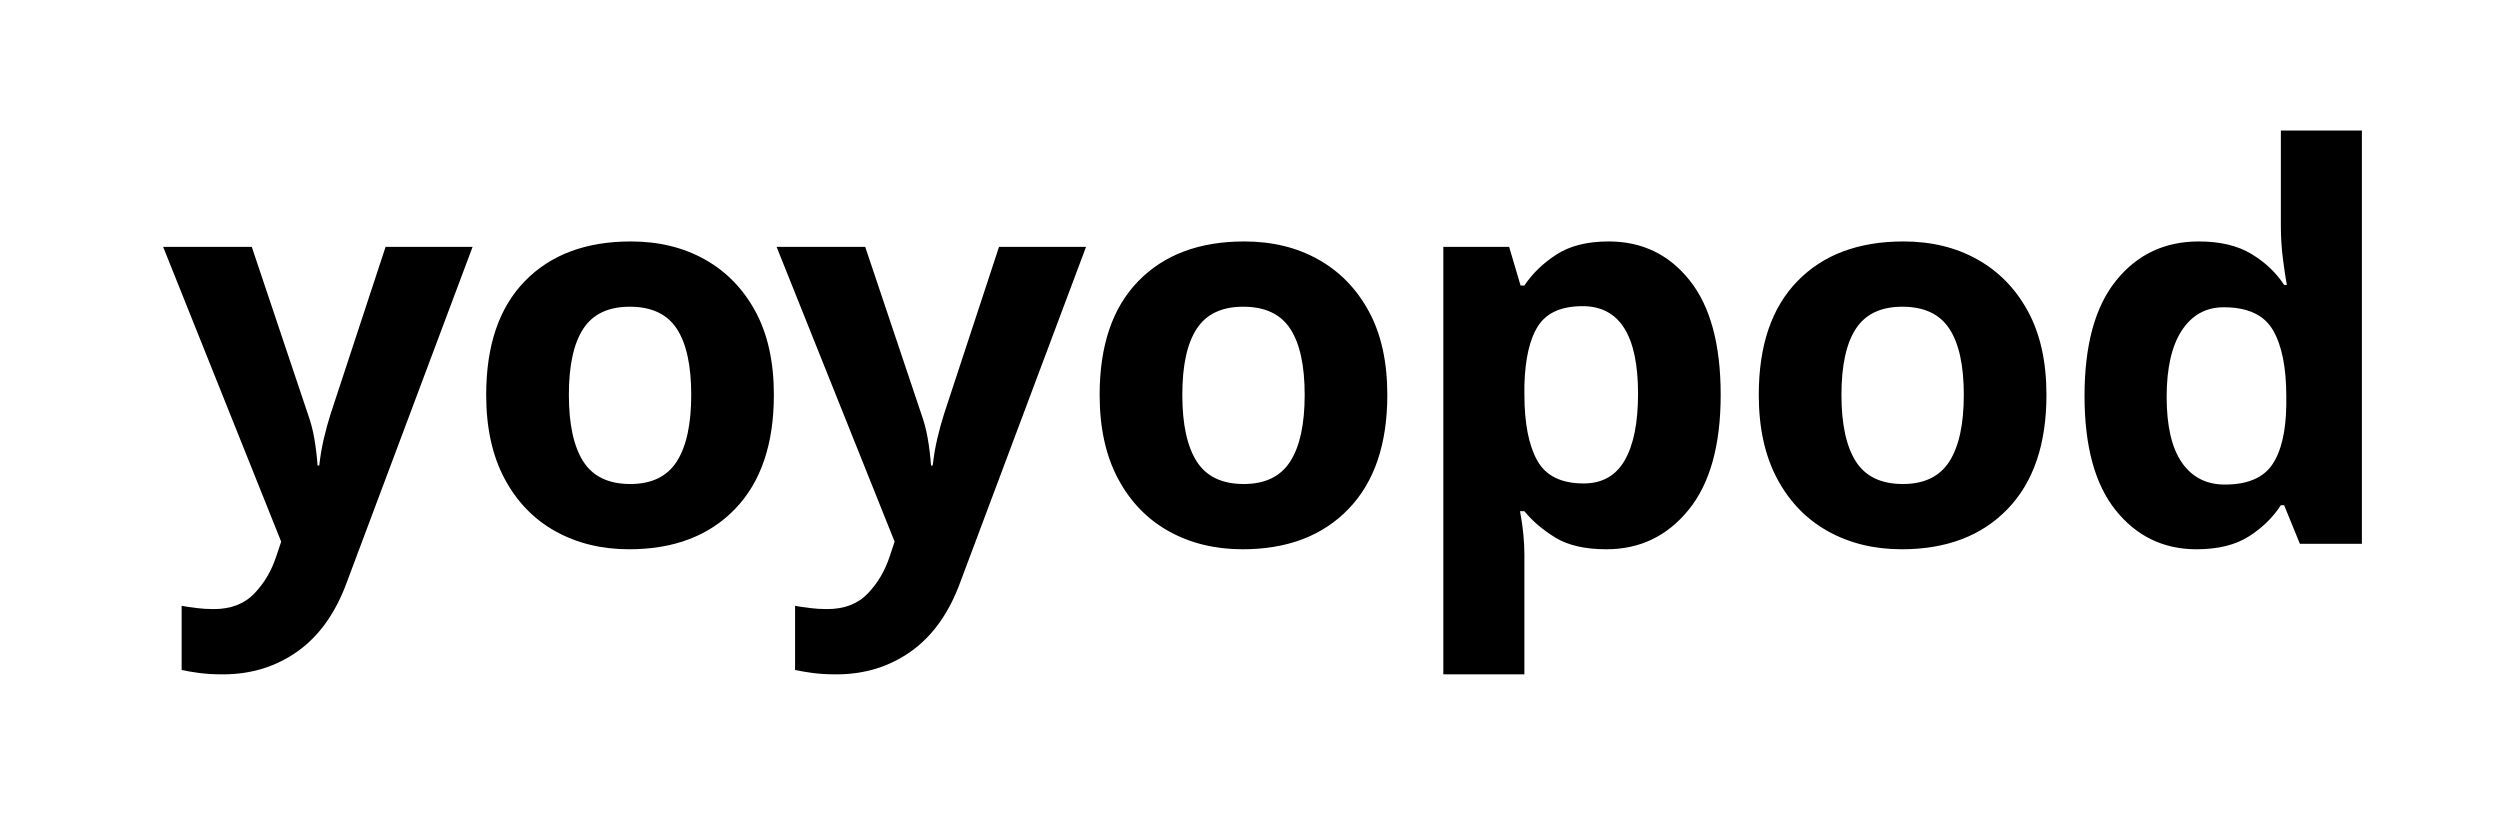
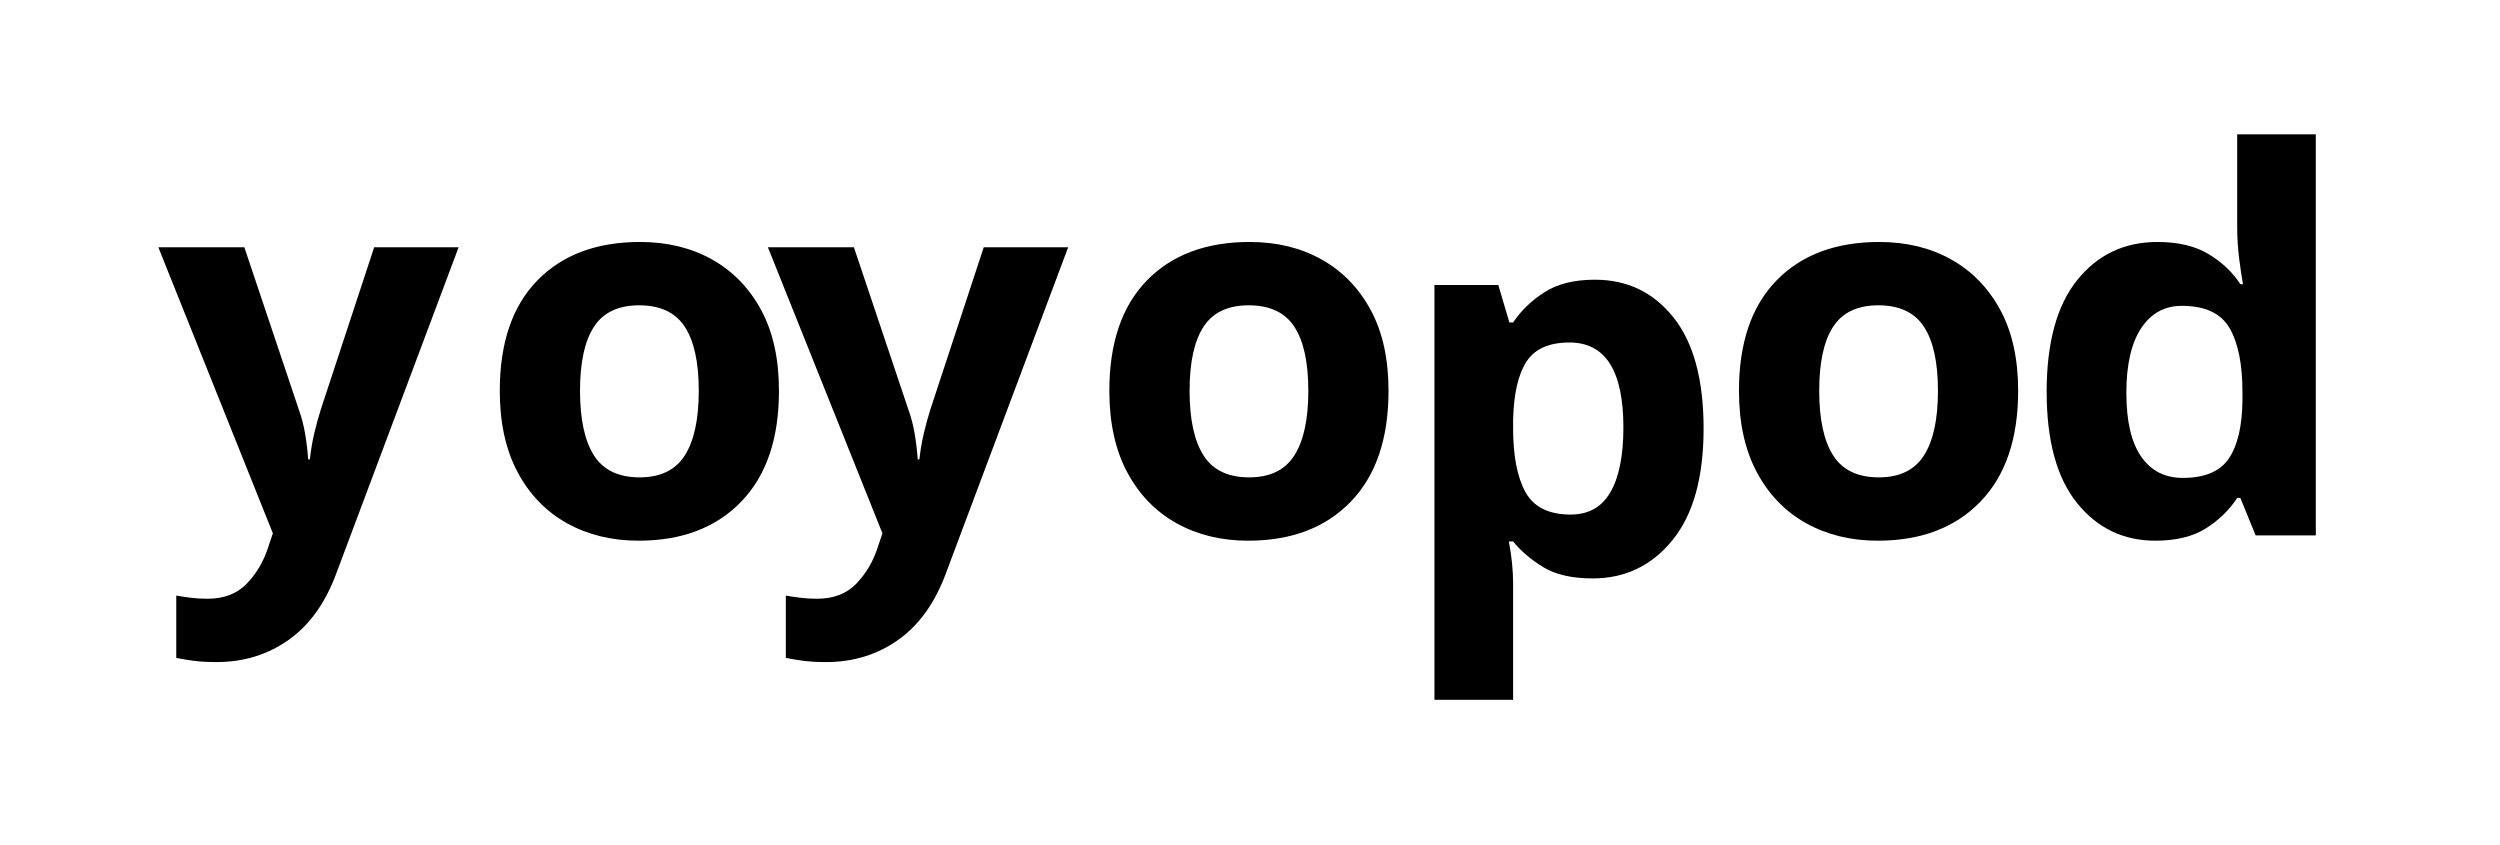
- <svg xmlns="http://www.w3.org/2000/svg" viewBox="0 0 919.4 303.0" width="919.4" height="303.0">
+ <svg xmlns="http://www.w3.org/2000/svg" viewBox="0 0 947.4 320.0" width="947.4" height="320.0">
  <defs />
-   <text x="60" y="200.0" font-family="Figtree" font-weight="900" font-size="200" letter-spacing="-4" fill="#000000">yoyopod</text>
+   <text x="60.0" y="202.9" font-family="Figtree" font-weight="900" font-size="200" fill="#000000">y</text>
+   <text x="180.4" y="202.9" font-family="Figtree" font-weight="900" font-size="200" fill="#000000">o</text>
+   <text x="291.0" y="202.9" font-family="Figtree" font-weight="900" font-size="200" fill="#000000">y</text>
+   <text x="411.4" y="202.9" font-family="Figtree" font-weight="900" font-size="200" fill="#000000">o</text>
+   <text x="528.0" y="217.2" font-family="Figtree" font-weight="900" font-size="200" fill="#000000">p</text>
+   <text x="650.0" y="202.9" font-family="Figtree" font-weight="900" font-size="200" fill="#000000">o</text>
+   <text x="766.6" y="202.9" font-family="Figtree" font-weight="900" font-size="200" fill="#000000">d</text>
</svg>
